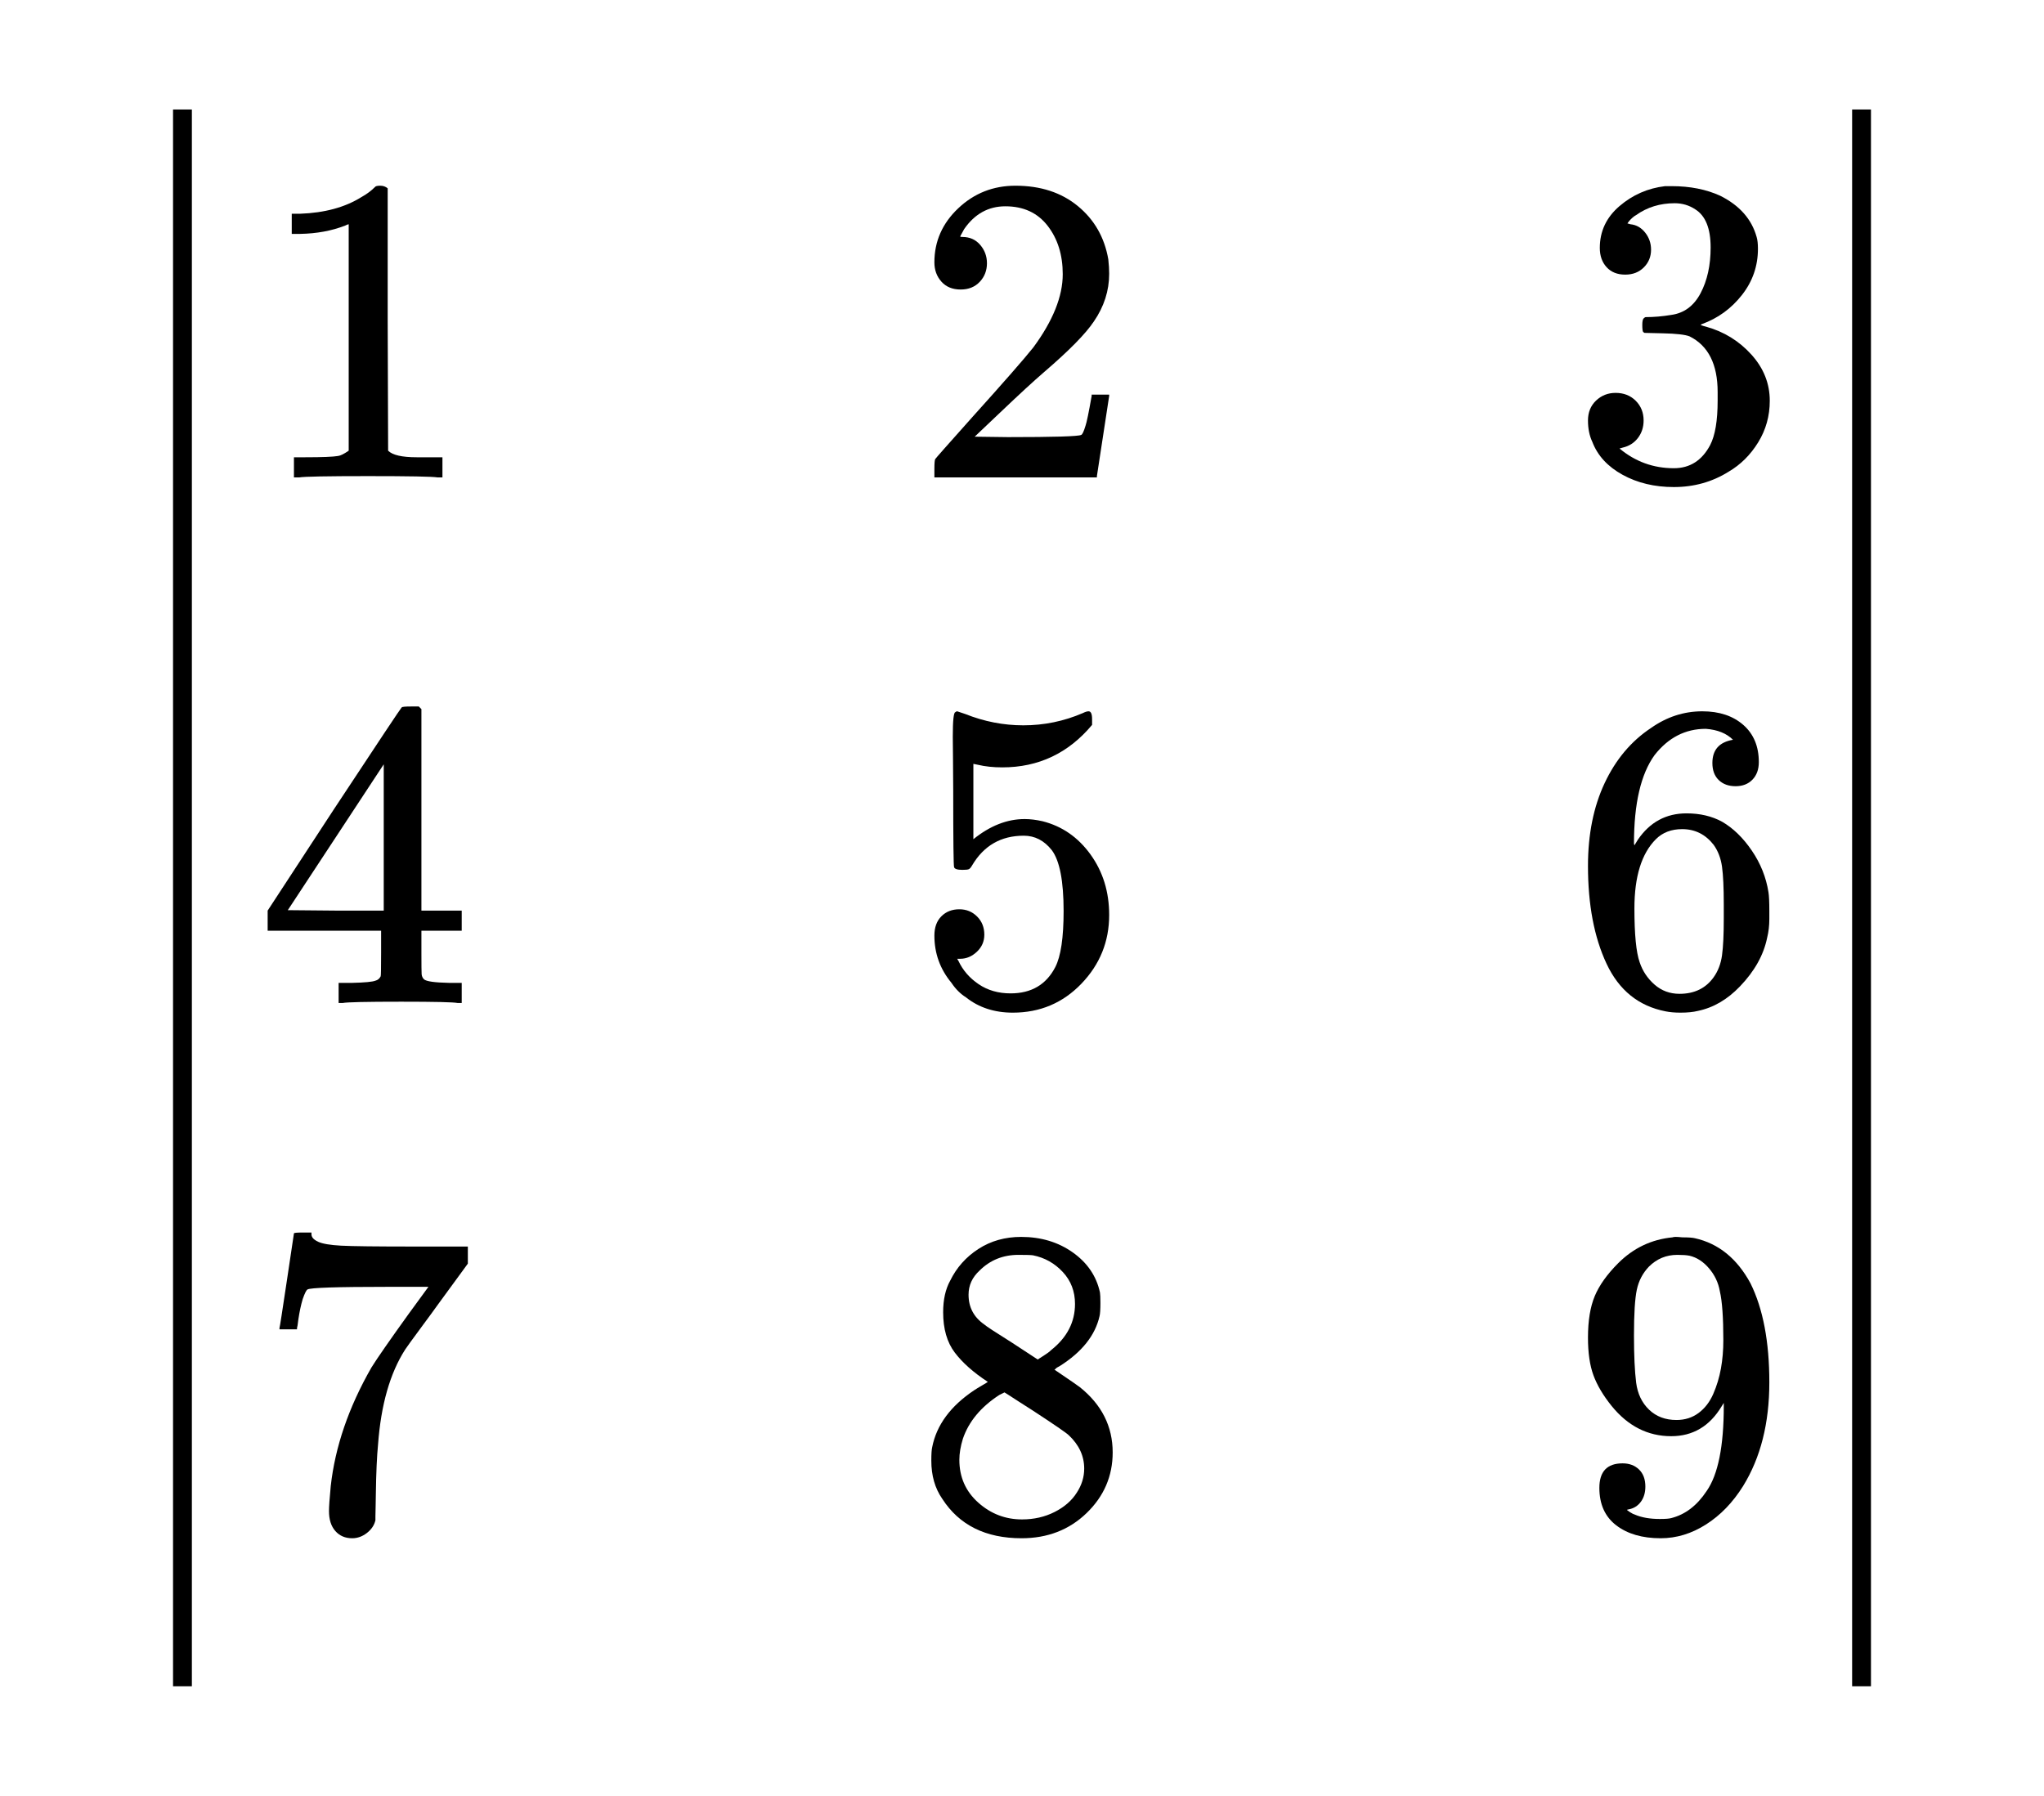
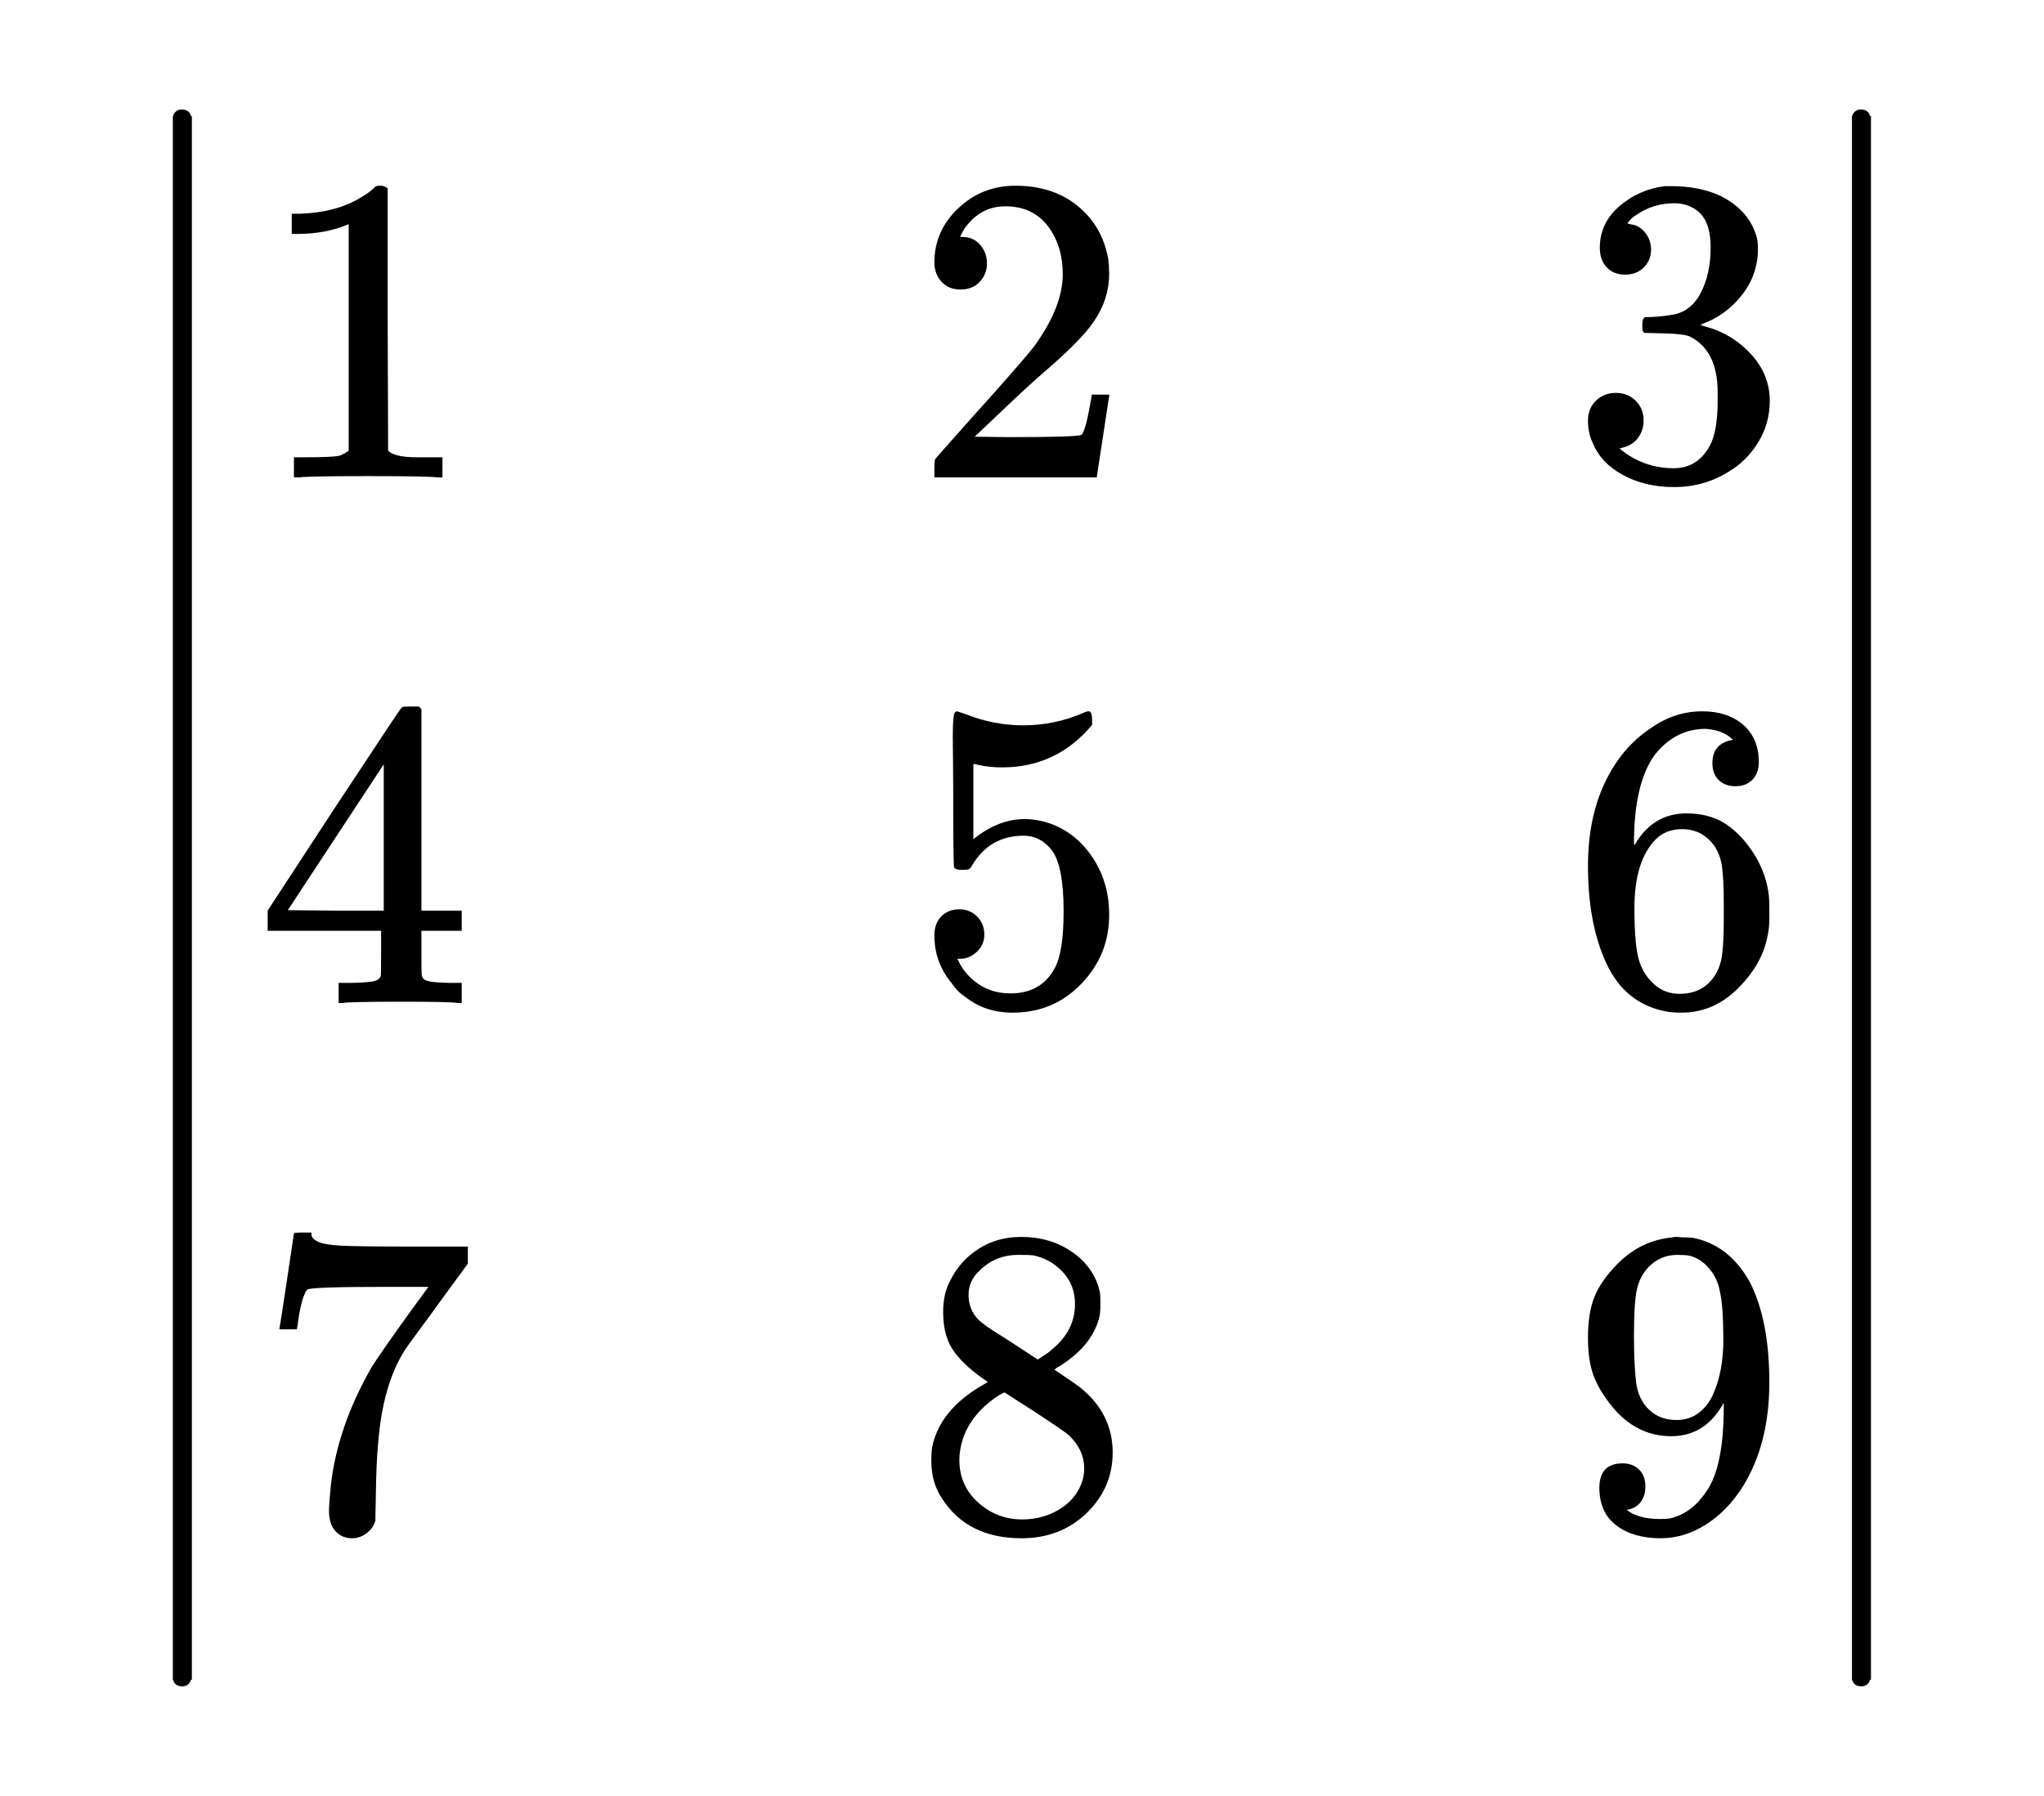
- <svg xmlns="http://www.w3.org/2000/svg" viewBox="0 0 186.64 164" width="186.64" height="164">
-   <path d="M15.8 10 L17.52 10 L17.52 154 L15.8 154 Z" fill="rgba(0,0,0,1)" fill-rule="nonzero" stroke="none" />
-   <path d="M39.96 43.6 Q39.28 43.48 33.6 43.48 Q28 43.48 27.32 43.6 L26.84 43.6 L26.84 41.76 L27.88 41.76 Q30.2 41.76 30.88 41.64 Q31.2 41.6 31.84 41.16 L31.84 20.48 Q31.76 20.48 31.52 20.6 Q29.68 21.32 27.4 21.36 L26.64 21.36 L26.64 19.52 L27.4 19.52 Q30.76 19.4 33 18 Q33.72 17.6 34.24 17.08 Q34.32 16.96 34.72 16.96 Q35.12 16.96 35.4 17.2 L35.4 29.16 L35.44 41.16 Q36.04 41.76 38.04 41.76 L39.36 41.76 L40.4 41.76 L40.4 43.6 L39.96 43.6 L39.96 43.6 Z" fill="rgba(0,0,0,1)" fill-rule="evenodd" stroke="none" />
-   <path d="M87.72 26.44 Q86.6 26.44 85.96 25.72 Q85.32 25 85.32 23.96 Q85.32 21.08 87.5 19.02 Q89.68 16.96 92.72 16.96 Q96.16 16.96 98.42 18.82 Q100.68 20.68 101.2 23.68 Q101.28 24.4 101.28 25 Q101.28 27.32 99.88 29.36 Q98.76 31.04 95.36 33.96 Q93.92 35.2 91.36 37.64 L89 39.88 L92.04 39.92 Q98.32 39.92 98.72 39.72 Q98.88 39.68 99.12 38.88 Q99.28 38.44 99.68 36.16 L99.68 36.04 L101.28 36.04 L101.28 36.16 L100.16 43.48 L100.16 43.6 L85.32 43.6 L85.32 42.84 Q85.32 42.04 85.4 41.92 Q85.44 41.84 88.76 38.12 Q93.12 33.28 94.36 31.72 Q97.04 28.08 97.04 25.04 Q97.04 22.4 95.66 20.62 Q94.28 18.84 91.8 18.84 Q89.48 18.84 88.04 20.92 Q87.96 21.08 87.8 21.36 Q87.68 21.56 87.68 21.6 Q87.68 21.64 87.88 21.64 Q88.88 21.64 89.5 22.36 Q90.12 23.08 90.12 24.04 Q90.12 25.04 89.46 25.74 Q88.8 26.44 87.72 26.44 L87.72 26.44 Z" fill="rgba(0,0,0,1)" fill-rule="evenodd" stroke="none" />
-   <path d="M148.4 25.08 Q147.32 25.08 146.7 24.4 Q146.08 23.72 146.08 22.64 Q146.08 20.36 147.88 18.82 Q149.68 17.28 152.04 17 L152.64 17 Q155.16 17 157.08 17.88 Q159.72 19.2 160.4 21.64 Q160.52 22.04 160.52 22.72 Q160.52 25.08 159.06 26.94 Q157.6 28.8 155.4 29.6 Q155.2 29.68 155.4 29.72 Q155.48 29.76 155.8 29.84 Q158.24 30.52 159.92 32.38 Q161.6 34.24 161.6 36.6 Q161.6 38.68 160.54 40.4 Q159.48 42.12 157.84 43.08 Q155.6 44.48 152.84 44.48 Q150.2 44.48 148.16 43.36 Q146.12 42.24 145.4 40.36 Q145 39.52 145 38.4 Q145 37.28 145.74 36.58 Q146.48 35.88 147.52 35.88 Q148.64 35.88 149.36 36.6 Q150.08 37.32 150.08 38.4 Q150.08 39.32 149.56 40 Q149.04 40.68 148.16 40.88 L147.88 40.96 Q150.04 42.76 152.84 42.76 Q155.04 42.76 156.16 40.64 Q156.84 39.32 156.84 36.6 L156.84 35.8 Q156.84 32 154.28 30.72 Q153.68 30.48 151.84 30.44 L150.16 30.4 L150.04 30.32 Q149.96 30.2 149.96 29.68 Q149.96 29.2 150.08 29.08 Q150.2 28.96 150.28 28.96 Q151.4 28.96 152.6 28.76 Q154.36 28.52 155.28 26.78 Q156.2 25.04 156.2 22.6 Q156.2 20 154.8 19.12 Q153.96 18.56 152.92 18.56 Q150.92 18.56 149.4 19.64 Q149.24 19.72 149.04 19.9 Q148.84 20.08 148.72 20.24 L148.6 20.4 Q148.72 20.44 148.88 20.48 Q149.68 20.56 150.22 21.24 Q150.76 21.92 150.76 22.8 Q150.76 23.76 150.1 24.42 Q149.44 25.08 148.4 25.08 L148.4 25.08 Z" fill="rgba(0,0,0,1)" fill-rule="evenodd" stroke="none" />
-   <path d="M41.8 91.6 Q41.24 91.48 36.64 91.48 Q31.84 91.48 31.28 91.6 L30.92 91.6 L30.92 89.76 L32.16 89.76 Q33.88 89.72 34.28 89.56 Q34.6 89.48 34.76 89.16 Q34.8 89.08 34.8 87 L34.8 85 L24.44 85 L24.44 83.16 L30.48 73.92 Q36.6 64.64 36.68 64.6 Q36.76 64.52 37.52 64.52 L38.24 64.52 L38.48 64.76 L38.48 83.16 L42.16 83.16 L42.16 85 L38.48 85 L38.48 87.04 Q38.48 88.68 38.5 88.96 Q38.52 89.24 38.72 89.44 Q39.04 89.72 41 89.76 L42.16 89.76 L42.16 91.6 L41.8 91.6 L41.8 91.6 Z M35.04 83.16 L35.04 69.8 L26.28 83.12 L30.64 83.16 L35.04 83.16 L35.04 83.16 Z" fill="rgba(0,0,0,1)" fill-rule="evenodd" stroke="none" />
-   <path d="M87.6 83.04 Q88.56 83.04 89.22 83.7 Q89.88 84.36 89.88 85.36 Q89.88 86.28 89.2 86.92 Q88.52 87.56 87.68 87.56 L87.4 87.56 L87.52 87.76 Q88.12 89.04 89.36 89.88 Q90.6 90.72 92.28 90.72 Q95.12 90.72 96.36 88.32 Q97.12 86.84 97.12 83.2 Q97.12 79.08 96.04 77.64 Q95 76.32 93.48 76.32 Q90.36 76.32 88.76 79.04 Q88.6 79.32 88.46 79.38 Q88.32 79.44 87.88 79.44 Q87.2 79.44 87.12 79.2 Q87.04 79.04 87.04 72.2 Q87.04 71 87.02 69.36 Q87 67.72 87 67.28 Q87 65.04 87.24 65.04 Q87.32 64.96 87.4 64.96 L88.12 65.2 Q90.72 66.24 93.44 66.24 Q96.28 66.24 98.88 65.12 Q99.2 64.96 99.4 64.96 Q99.72 64.96 99.72 65.68 L99.72 66.2 Q96.48 70.08 91.52 70.08 Q90.28 70.08 89.28 69.84 L88.88 69.76 L88.88 76.64 Q91.16 74.8 93.56 74.8 Q94.32 74.8 95.2 75 Q97.88 75.68 99.58 78.04 Q101.28 80.4 101.28 83.56 Q101.28 87.2 98.74 89.84 Q96.2 92.48 92.48 92.48 Q89.96 92.48 88.2 91.08 Q87.44 90.6 86.88 89.76 Q85.32 87.88 85.32 85.44 Q85.32 84.32 85.96 83.68 Q86.6 83.04 87.6 83.04 L87.6 83.04 Z" fill="rgba(0,0,0,1)" fill-rule="evenodd" stroke="none" />
-   <path d="M158.24 67.56 Q157.36 66.68 155.76 66.56 Q152.96 66.56 151.08 68.96 Q149.2 71.56 149.2 77.04 L149.24 77.2 L149.56 76.68 Q151.2 74.28 154 74.28 Q155.84 74.28 157.24 75.04 Q158.76 75.92 159.96 77.68 Q161.16 79.44 161.48 81.48 Q161.56 81.96 161.56 83.2 L161.56 83.92 Q161.56 84.84 161.36 85.64 Q160.88 88 158.88 90.08 Q157.16 91.88 155.04 92.32 Q154.4 92.48 153.44 92.48 Q152.68 92.48 152.08 92.36 Q148.4 91.64 146.7 88.02 Q145 84.4 145 79.08 Q145 74.76 146.52 71.52 Q148.04 68.28 150.76 66.48 Q152.92 64.96 155.44 64.96 Q157.76 64.96 159.18 66.2 Q160.6 67.44 160.6 69.6 Q160.6 70.6 160.02 71.2 Q159.44 71.8 158.48 71.8 Q157.52 71.8 156.94 71.24 Q156.36 70.68 156.36 69.68 Q156.36 67.88 158.24 67.56 L158.24 67.56 Z M156.48 77.16 Q155.36 75.72 153.6 75.72 Q152.12 75.72 151.2 76.64 Q149.24 78.6 149.24 82.96 Q149.24 86.52 149.72 87.88 Q150.12 89.08 151.08 89.92 Q152.04 90.76 153.36 90.76 Q155.4 90.76 156.48 89.24 Q157.08 88.4 157.24 87.24 Q157.4 86.08 157.4 83.88 L157.4 83.24 L157.4 82.6 Q157.4 80.32 157.24 79.16 Q157.08 78 156.48 77.16 L156.48 77.16 Z" fill="rgba(0,0,0,1)" fill-rule="evenodd" stroke="none" />
-   <path d="M25.52 121.28 Q25.56 121.2 26.2 116.92 L26.84 112.64 Q26.84 112.56 27.64 112.56 L28.44 112.56 L28.44 112.72 Q28.44 113.12 29.04 113.4 Q29.64 113.68 31.14 113.76 Q32.64 113.84 37.88 113.84 L42.72 113.84 L42.72 115.4 L40 119.12 Q39.4 119.96 38.64 120.98 Q37.88 122 37.48 122.56 Q37.08 123.12 37 123.24 Q34.92 126.48 34.52 131.92 Q34.36 133.56 34.32 136.4 Q34.32 136.96 34.3 137.54 Q34.28 138.12 34.28 138.48 L34.28 138.84 Q34.12 139.52 33.5 140 Q32.88 140.48 32.16 140.48 Q31.2 140.48 30.62 139.82 Q30.04 139.16 30.04 138 Q30.04 137.4 30.2 135.72 Q30.8 130.32 33.92 124.88 Q34.72 123.6 37.28 120.04 L39.12 117.52 L35.4 117.52 Q28.44 117.52 28.08 117.76 Q27.92 117.84 27.64 118.64 Q27.4 119.44 27.24 120.52 Q27.16 121.2 27.12 121.28 L27.12 121.4 L25.52 121.4 L25.52 121.28 L25.52 121.28 Z" fill="rgba(0,0,0,1)" fill-rule="evenodd" stroke="none" />
-   <path d="M90.2 126.2 Q88.24 124.92 87.18 123.52 Q86.12 122.12 86.12 119.84 Q86.12 118.12 86.76 116.96 Q87.64 115.16 89.34 114.06 Q91.04 112.96 93.24 112.96 Q95.96 112.96 97.96 114.38 Q99.96 115.8 100.44 118.04 Q100.48 118.28 100.48 119 Q100.48 119.88 100.4 120.2 Q99.8 122.84 96.76 124.76 Q96.68 124.8 96.54 124.88 Q96.4 124.96 96.36 125.04 L96.28 125.08 Q98.52 126.6 98.6 126.68 Q101.6 129.08 101.6 132.64 Q101.6 135.88 99.22 138.18 Q96.84 140.48 93.28 140.48 Q88.36 140.48 86.04 136.88 Q85.04 135.44 85.04 133.4 Q85.04 132.48 85.12 132.16 Q85.72 129.12 88.96 126.96 Q89.2 126.8 89.68 126.52 Q90.16 126.24 90.2 126.2 L90.2 126.2 Z M98.16 119.08 Q98.16 117.36 97.04 116.16 Q95.92 114.96 94.32 114.64 Q94.04 114.6 93 114.6 Q90.88 114.6 89.44 116.04 Q88.44 116.96 88.44 118.24 Q88.44 119.96 89.88 120.96 Q90.08 121.16 92.44 122.64 L94.76 124.16 Q94.8 124.12 95.28 123.82 Q95.76 123.52 96 123.28 Q98.16 121.56 98.16 119.08 L98.16 119.08 Z M87.6 133.32 Q87.6 135.68 89.32 137.22 Q91.04 138.76 93.32 138.76 Q94.96 138.76 96.3 138.08 Q97.64 137.4 98.32 136.32 Q99 135.28 99 134.12 Q99 132.4 97.6 131.08 Q97.28 130.76 94.28 128.8 Q93.72 128.44 93.06 128.02 Q92.4 127.6 92.04 127.36 L91.72 127.16 L91.24 127.4 Q88.72 129.04 87.92 131.4 Q87.6 132.44 87.6 133.32 L87.6 133.32 Z" fill="rgba(0,0,0,1)" fill-rule="evenodd" stroke="none" />
-   <path d="M150.24 135.76 Q150.24 136.6 149.82 137.16 Q149.4 137.72 148.72 137.84 L148.56 137.88 Q148.56 137.92 148.84 138.1 Q149.12 138.28 149.28 138.32 Q150.2 138.72 151.56 138.72 Q152.32 138.72 152.6 138.64 Q154.52 138.16 155.84 136.16 Q157.4 133.92 157.4 128.4 L157.4 128.12 L157.2 128.44 Q155.56 131.16 152.6 131.16 Q149.4 131.16 147.16 128.4 Q146 126.96 145.5 125.6 Q145 124.24 145 122.16 Q145 119.84 145.62 118.36 Q146.24 116.88 147.76 115.36 Q149.84 113.28 152.72 113 Q152.88 112.92 153.6 113 Q154.44 113 154.76 113.08 Q158 113.8 159.84 117.2 Q161.56 120.68 161.56 126.24 Q161.56 131.84 159.16 135.72 Q157.76 137.96 155.78 139.22 Q153.8 140.48 151.64 140.48 Q149.12 140.48 147.58 139.3 Q146.04 138.12 146.04 135.88 Q146.04 133.64 148.16 133.64 Q149.08 133.64 149.66 134.2 Q150.24 134.76 150.24 135.76 L150.24 135.76 Z M154.28 114.68 Q153.88 114.6 153.16 114.6 Q151.64 114.6 150.56 115.68 Q149.72 116.56 149.46 117.78 Q149.2 119 149.2 121.96 Q149.2 124.68 149.4 126.28 Q149.6 127.8 150.58 128.74 Q151.56 129.68 153.08 129.68 Q154.24 129.68 155.1 129.04 Q155.96 128.4 156.44 127.3 Q156.92 126.2 157.14 124.98 Q157.36 123.76 157.36 122.4 Q157.36 119.28 157.04 117.92 Q156.84 116.76 156.06 115.84 Q155.28 114.92 154.28 114.68 L154.28 114.68 Z" fill="rgba(0,0,0,1)" fill-rule="evenodd" stroke="none" />
-   <path d="M169.12 10 L170.84 10 L170.84 154 L169.12 154 Z" fill="rgba(0,0,0,1)" fill-rule="nonzero" stroke="none" />
+ <svg xmlns="http://www.w3.org/2000/svg" viewBox="0 0 186.64 164.002" width="186.64" height="164.002">
+   <path d="M15.8 10.6 L15.8 34 L15.8 130.002 L15.8 153.402 C15.907 153.802 16.187 154.002 16.64 154.002 C17.04 154.002 17.307 153.802 17.44 153.402 L17.44 130.002 L17.44 34 L17.44 10.6 C17.333 10.2 17.053 10 16.6 10 C16.2 10 15.933 10.2 15.8 10.6 Z" fill="rgba(0,0,0,1)" fill-rule="nonzero" stroke="none" />
+   <path d="M17.52 10.6 L15.8 10.6 L15.8 34 L15.8 130.002 L15.8 153.402 L17.52 153.402 Z" fill="rgba(0,0,0,1)" fill-rule="nonzero" stroke="none" />
+   <path d="M39.96 43.601 Q39.28 43.481 33.6 43.481 Q28 43.481 27.32 43.601 L26.84 43.601 L26.84 41.761 L27.88 41.761 Q30.2 41.761 30.88 41.641 Q31.2 41.601 31.84 41.161 L31.84 20.481 Q31.76 20.481 31.52 20.601 Q29.68 21.321 27.4 21.361 L26.64 21.361 L26.64 19.521 L27.4 19.521 Q30.76 19.401 33 18.001 Q33.72 17.601 34.24 17.081 Q34.32 16.961 34.72 16.961 Q35.12 16.961 35.4 17.201 L35.4 29.161 L35.44 41.161 Q36.04 41.761 38.04 41.761 L39.36 41.761 L40.4 41.761 L40.4 43.601 L39.96 43.601 L39.96 43.601 Z" fill="rgba(0,0,0,1)" fill-rule="evenodd" stroke="none" />
+   <path d="M87.72 26.441 Q86.6 26.441 85.96 25.721 Q85.32 25.001 85.32 23.961 Q85.32 21.081 87.5 19.021 Q89.68 16.961 92.72 16.961 Q96.16 16.961 98.42 18.821 Q100.68 20.681 101.2 23.681 Q101.28 24.401 101.28 25.001 Q101.28 27.321 99.88 29.361 Q98.76 31.041 95.36 33.961 Q93.92 35.201 91.36 37.641 L89 39.881 L92.04 39.921 Q98.32 39.921 98.72 39.721 Q98.88 39.681 99.12 38.881 Q99.28 38.441 99.68 36.161 L99.68 36.041 L101.28 36.041 L101.28 36.161 L100.16 43.481 L100.16 43.601 L85.32 43.601 L85.32 42.841 Q85.32 42.041 85.4 41.921 Q85.44 41.841 88.76 38.121 Q93.12 33.281 94.36 31.721 Q97.04 28.081 97.04 25.041 Q97.04 22.401 95.66 20.621 Q94.28 18.841 91.8 18.841 Q89.48 18.841 88.04 20.921 Q87.96 21.081 87.8 21.361 Q87.68 21.561 87.68 21.601 Q87.68 21.641 87.88 21.641 Q88.88 21.641 89.5 22.361 Q90.12 23.081 90.12 24.041 Q90.12 25.041 89.46 25.741 Q88.8 26.441 87.72 26.441 L87.72 26.441 Z" fill="rgba(0,0,0,1)" fill-rule="evenodd" stroke="none" />
+   <path d="M148.4 25.081 Q147.32 25.081 146.7 24.401 Q146.08 23.721 146.08 22.641 Q146.08 20.361 147.88 18.821 Q149.68 17.281 152.04 17.001 L152.64 17.001 Q155.16 17.001 157.08 17.881 Q159.72 19.201 160.4 21.641 Q160.52 22.041 160.52 22.721 Q160.52 25.081 159.06 26.941 Q157.6 28.801 155.4 29.601 Q155.2 29.681 155.4 29.721 Q155.48 29.761 155.8 29.841 Q158.24 30.521 159.92 32.381 Q161.6 34.241 161.6 36.601 Q161.6 38.681 160.54 40.401 Q159.48 42.121 157.84 43.081 Q155.6 44.481 152.84 44.481 Q150.2 44.481 148.16 43.361 Q146.12 42.241 145.4 40.361 Q145 39.521 145 38.401 Q145 37.281 145.74 36.581 Q146.48 35.881 147.52 35.881 Q148.64 35.881 149.36 36.601 Q150.08 37.321 150.08 38.401 Q150.08 39.321 149.56 40.001 Q149.04 40.681 148.16 40.881 L147.88 40.961 Q150.04 42.761 152.84 42.761 Q155.04 42.761 156.16 40.641 Q156.84 39.321 156.84 36.601 L156.84 35.801 Q156.84 32.001 154.28 30.721 Q153.68 30.481 151.84 30.441 L150.16 30.401 L150.04 30.321 Q149.96 30.201 149.96 29.681 Q149.96 29.201 150.08 29.081 Q150.2 28.961 150.28 28.961 Q151.4 28.961 152.6 28.761 Q154.36 28.521 155.28 26.781 Q156.2 25.041 156.2 22.601 Q156.2 20.001 154.8 19.121 Q153.96 18.561 152.92 18.561 Q150.92 18.561 149.4 19.641 Q149.24 19.721 149.04 19.901 Q148.84 20.081 148.72 20.241 L148.6 20.401 Q148.72 20.441 148.88 20.481 Q149.68 20.561 150.22 21.241 Q150.76 21.921 150.76 22.801 Q150.76 23.761 150.1 24.421 Q149.44 25.081 148.4 25.081 L148.4 25.081 Z" fill="rgba(0,0,0,1)" fill-rule="evenodd" stroke="none" />
+   <path d="M41.8 91.601 Q41.24 91.481 36.64 91.481 Q31.84 91.481 31.28 91.601 L30.92 91.601 L30.92 89.761 L32.16 89.761 Q33.88 89.721 34.28 89.561 Q34.6 89.481 34.76 89.161 Q34.8 89.081 34.8 87.001 L34.8 85.001 L24.44 85.001 L24.44 83.161 L30.48 73.921 Q36.6 64.641 36.68 64.601 Q36.76 64.521 37.52 64.521 L38.24 64.521 L38.48 64.761 L38.48 83.161 L42.16 83.161 L42.16 85.001 L38.48 85.001 L38.48 87.041 Q38.48 88.681 38.5 88.961 Q38.52 89.241 38.72 89.441 Q39.04 89.721 41 89.761 L42.16 89.761 L42.16 91.601 L41.8 91.601 L41.8 91.601 Z M35.04 83.161 L35.04 69.801 L26.28 83.121 L30.64 83.161 L35.04 83.161 L35.04 83.161 Z" fill="rgba(0,0,0,1)" fill-rule="evenodd" stroke="none" />
+   <path d="M87.6 83.041 Q88.56 83.041 89.22 83.701 Q89.88 84.361 89.88 85.361 Q89.88 86.281 89.2 86.921 Q88.52 87.561 87.68 87.561 L87.4 87.561 L87.52 87.761 Q88.12 89.041 89.36 89.881 Q90.6 90.721 92.28 90.721 Q95.12 90.721 96.36 88.321 Q97.12 86.841 97.12 83.201 Q97.12 79.081 96.04 77.641 Q95 76.321 93.48 76.321 Q90.36 76.321 88.76 79.041 Q88.6 79.321 88.46 79.381 Q88.32 79.441 87.88 79.441 Q87.2 79.441 87.12 79.201 Q87.04 79.041 87.04 72.201 Q87.04 71.001 87.02 69.361 Q87 67.721 87 67.281 Q87 65.041 87.24 65.041 Q87.32 64.961 87.4 64.961 L88.12 65.201 Q90.72 66.241 93.44 66.241 Q96.28 66.241 98.88 65.121 Q99.2 64.961 99.4 64.961 Q99.72 64.961 99.72 65.681 L99.72 66.201 Q96.48 70.081 91.52 70.081 Q90.28 70.081 89.28 69.841 L88.88 69.761 L88.88 76.641 Q91.16 74.801 93.56 74.801 Q94.32 74.801 95.2 75.001 Q97.88 75.681 99.58 78.041 Q101.28 80.401 101.28 83.561 Q101.28 87.201 98.74 89.841 Q96.2 92.481 92.48 92.481 Q89.96 92.481 88.2 91.081 Q87.44 90.601 86.88 89.761 Q85.32 87.881 85.32 85.441 Q85.32 84.321 85.96 83.681 Q86.6 83.041 87.6 83.041 L87.6 83.041 Z" fill="rgba(0,0,0,1)" fill-rule="evenodd" stroke="none" />
+   <path d="M158.24 67.561 Q157.36 66.681 155.76 66.561 Q152.96 66.561 151.08 68.961 Q149.2 71.561 149.2 77.041 L149.24 77.201 L149.56 76.681 Q151.2 74.281 154 74.281 Q155.84 74.281 157.24 75.041 Q158.76 75.921 159.96 77.681 Q161.16 79.441 161.48 81.481 Q161.56 81.961 161.56 83.201 L161.56 83.921 Q161.56 84.841 161.36 85.641 Q160.88 88.001 158.88 90.081 Q157.16 91.881 155.04 92.321 Q154.4 92.481 153.44 92.481 Q152.68 92.481 152.08 92.361 Q148.4 91.641 146.7 88.021 Q145 84.401 145 79.081 Q145 74.761 146.52 71.521 Q148.04 68.281 150.76 66.481 Q152.92 64.961 155.44 64.961 Q157.76 64.961 159.18 66.201 Q160.6 67.441 160.6 69.601 Q160.6 70.601 160.02 71.201 Q159.44 71.801 158.48 71.801 Q157.52 71.801 156.94 71.241 Q156.36 70.681 156.36 69.681 Q156.36 67.881 158.24 67.561 L158.24 67.561 Z M156.48 77.161 Q155.36 75.721 153.6 75.721 Q152.12 75.721 151.2 76.641 Q149.24 78.601 149.24 82.961 Q149.24 86.521 149.72 87.881 Q150.12 89.081 151.08 89.921 Q152.04 90.761 153.36 90.761 Q155.4 90.761 156.48 89.241 Q157.08 88.401 157.24 87.241 Q157.4 86.081 157.4 83.881 L157.4 83.241 L157.4 82.601 Q157.4 80.321 157.24 79.161 Q157.08 78.001 156.48 77.161 L156.48 77.161 Z" fill="rgba(0,0,0,1)" fill-rule="evenodd" stroke="none" />
+   <path d="M25.52 121.281 Q25.56 121.201 26.2 116.921 L26.84 112.641 Q26.84 112.561 27.64 112.561 L28.44 112.561 L28.44 112.721 Q28.44 113.121 29.04 113.401 Q29.64 113.681 31.14 113.761 Q32.64 113.841 37.88 113.841 L42.72 113.841 L42.72 115.401 L40 119.121 Q39.4 119.961 38.64 120.981 Q37.88 122.001 37.48 122.561 Q37.08 123.121 37 123.241 Q34.92 126.481 34.52 131.921 Q34.36 133.561 34.32 136.401 Q34.32 136.961 34.3 137.541 Q34.28 138.121 34.28 138.481 L34.28 138.841 Q34.12 139.521 33.5 140.001 Q32.88 140.481 32.16 140.481 Q31.2 140.481 30.62 139.821 Q30.04 139.161 30.04 138.001 Q30.04 137.401 30.2 135.721 Q30.8 130.321 33.92 124.881 Q34.72 123.601 37.28 120.041 L39.12 117.521 L35.4 117.521 Q28.44 117.521 28.08 117.761 Q27.92 117.841 27.64 118.641 Q27.4 119.441 27.24 120.521 Q27.16 121.201 27.12 121.281 L27.12 121.401 L25.52 121.401 L25.52 121.281 L25.52 121.281 Z" fill="rgba(0,0,0,1)" fill-rule="evenodd" stroke="none" />
+   <path d="M90.2 126.201 Q88.24 124.921 87.18 123.521 Q86.12 122.121 86.12 119.841 Q86.12 118.121 86.76 116.961 Q87.64 115.161 89.34 114.061 Q91.04 112.961 93.24 112.961 Q95.96 112.961 97.96 114.381 Q99.96 115.801 100.44 118.041 Q100.48 118.281 100.48 119.001 Q100.48 119.881 100.4 120.201 Q99.8 122.841 96.76 124.761 Q96.68 124.801 96.54 124.881 Q96.4 124.961 96.36 125.041 L96.28 125.081 Q98.52 126.601 98.6 126.681 Q101.6 129.081 101.6 132.641 Q101.6 135.881 99.22 138.181 Q96.84 140.481 93.28 140.481 Q88.36 140.481 86.04 136.881 Q85.04 135.441 85.04 133.401 Q85.04 132.481 85.12 132.161 Q85.72 129.121 88.96 126.961 Q89.2 126.801 89.68 126.521 Q90.16 126.241 90.2 126.201 L90.2 126.201 Z M98.16 119.081 Q98.16 117.361 97.04 116.161 Q95.92 114.961 94.32 114.641 Q94.04 114.601 93 114.601 Q90.88 114.601 89.44 116.041 Q88.44 116.961 88.44 118.241 Q88.44 119.961 89.88 120.961 Q90.08 121.161 92.44 122.641 L94.76 124.161 Q94.8 124.121 95.28 123.821 Q95.76 123.521 96 123.281 Q98.16 121.561 98.16 119.081 L98.16 119.081 Z M87.6 133.321 Q87.6 135.681 89.32 137.221 Q91.04 138.761 93.32 138.761 Q94.96 138.761 96.3 138.081 Q97.64 137.401 98.32 136.321 Q99 135.281 99 134.121 Q99 132.401 97.6 131.081 Q97.28 130.761 94.28 128.801 Q93.72 128.441 93.06 128.021 Q92.4 127.601 92.04 127.361 L91.72 127.161 L91.24 127.401 Q88.72 129.041 87.92 131.401 Q87.6 132.441 87.6 133.321 L87.6 133.321 Z" fill="rgba(0,0,0,1)" fill-rule="evenodd" stroke="none" />
+   <path d="M150.24 135.761 Q150.24 136.601 149.82 137.161 Q149.4 137.721 148.72 137.841 L148.56 137.881 Q148.56 137.921 148.84 138.101 Q149.12 138.281 149.28 138.321 Q150.2 138.721 151.56 138.721 Q152.32 138.721 152.6 138.641 Q154.52 138.161 155.84 136.161 Q157.4 133.921 157.4 128.401 L157.4 128.121 L157.2 128.441 Q155.56 131.161 152.6 131.161 Q149.4 131.161 147.16 128.401 Q146 126.961 145.5 125.601 Q145 124.241 145 122.161 Q145 119.841 145.62 118.361 Q146.24 116.881 147.76 115.361 Q149.84 113.281 152.72 113.001 Q152.88 112.921 153.6 113.001 Q154.44 113.001 154.76 113.081 Q158 113.801 159.84 117.201 Q161.56 120.681 161.56 126.241 Q161.56 131.841 159.16 135.721 Q157.76 137.961 155.78 139.221 Q153.8 140.481 151.64 140.481 Q149.12 140.481 147.58 139.301 Q146.04 138.121 146.04 135.881 Q146.04 133.641 148.16 133.641 Q149.08 133.641 149.66 134.201 Q150.24 134.761 150.24 135.761 L150.24 135.761 Z M154.28 114.681 Q153.88 114.601 153.16 114.601 Q151.64 114.601 150.56 115.681 Q149.72 116.561 149.46 117.781 Q149.2 119.001 149.2 121.961 Q149.2 124.681 149.4 126.281 Q149.6 127.801 150.58 128.741 Q151.56 129.681 153.08 129.681 Q154.24 129.681 155.1 129.041 Q155.96 128.401 156.44 127.301 Q156.92 126.201 157.14 124.981 Q157.36 123.761 157.36 122.401 Q157.36 119.281 157.04 117.921 Q156.84 116.761 156.06 115.841 Q155.28 114.921 154.28 114.681 L154.28 114.681 Z" fill="rgba(0,0,0,1)" fill-rule="evenodd" stroke="none" />
+   <path d="M169.12 10.6 L169.12 34 L169.12 130.002 L169.12 153.402 C169.227 153.802 169.507 154.002 169.96 154.002 C170.36 154.002 170.627 153.802 170.76 153.402 L170.76 130.002 L170.76 34 L170.76 10.6 C170.653 10.2 170.373 10 169.92 10 C169.52 10 169.253 10.2 169.12 10.6 Z" fill="rgba(0,0,0,1)" fill-rule="nonzero" stroke="none" />
+   <path d="M170.84 10.6 L169.12 10.6 L169.12 34 L169.12 130.002 L169.12 153.402 L170.84 153.402 Z" fill="rgba(0,0,0,1)" fill-rule="nonzero" stroke="none" />
</svg>
